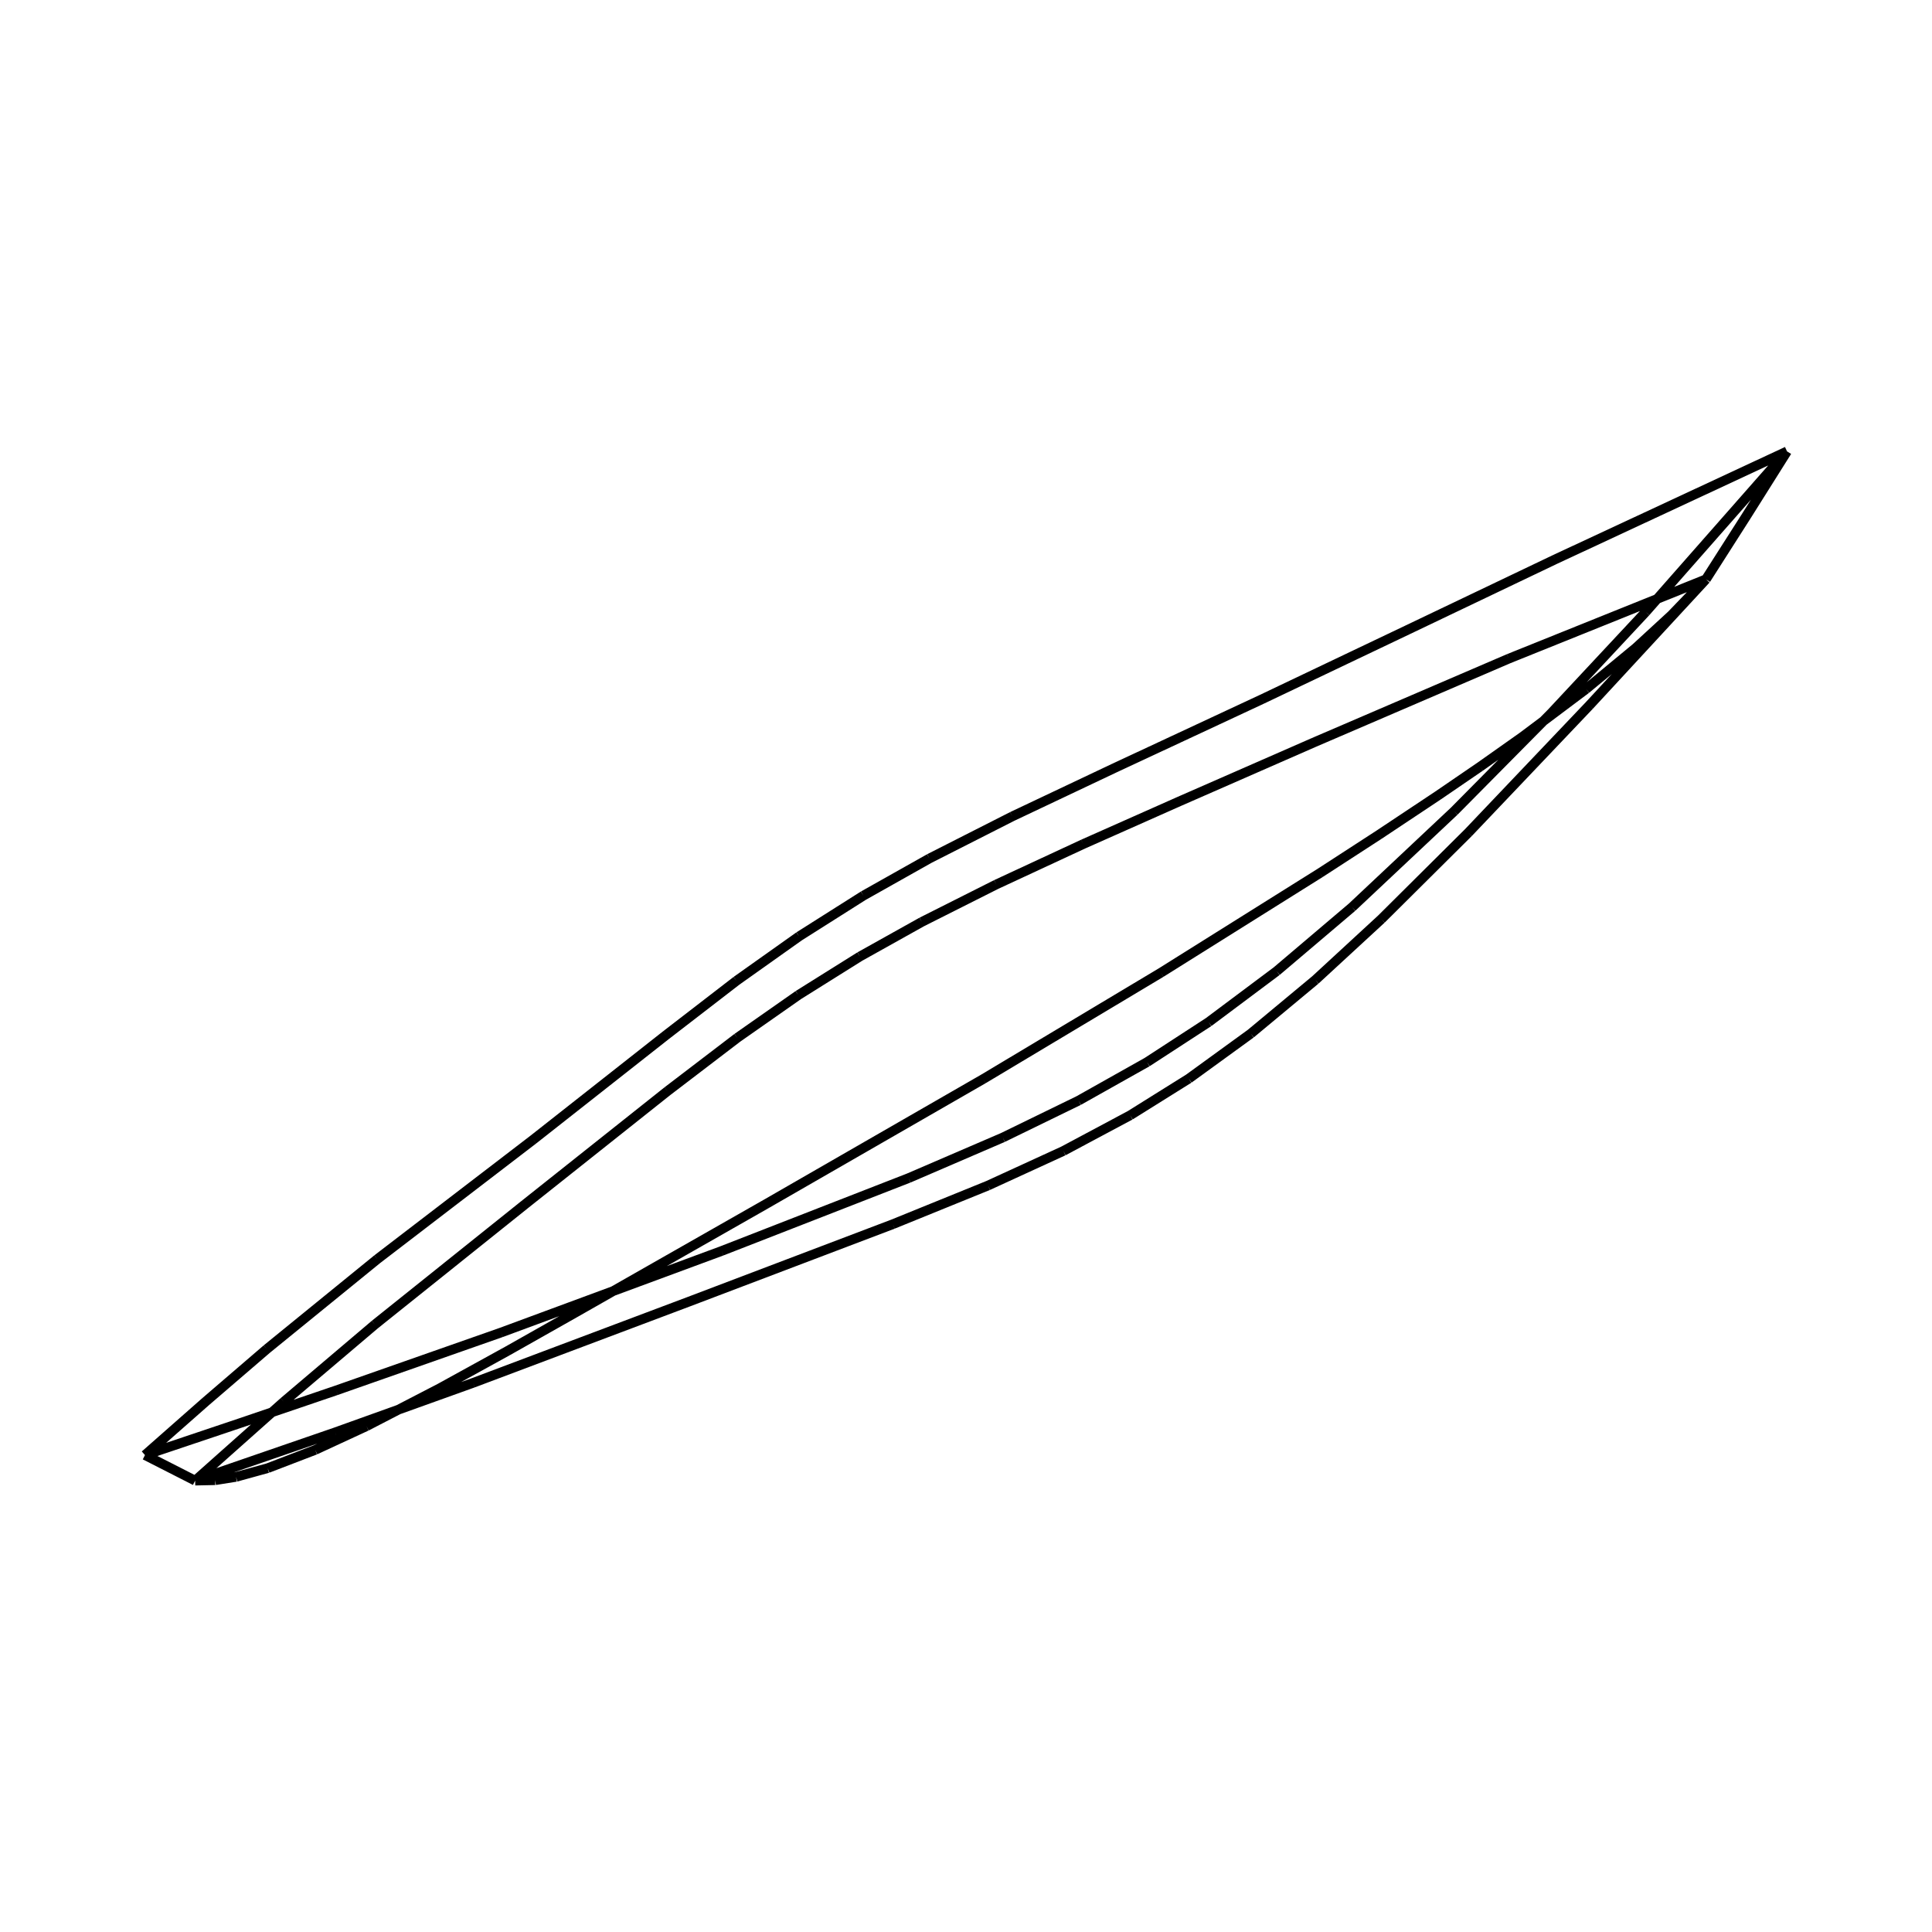
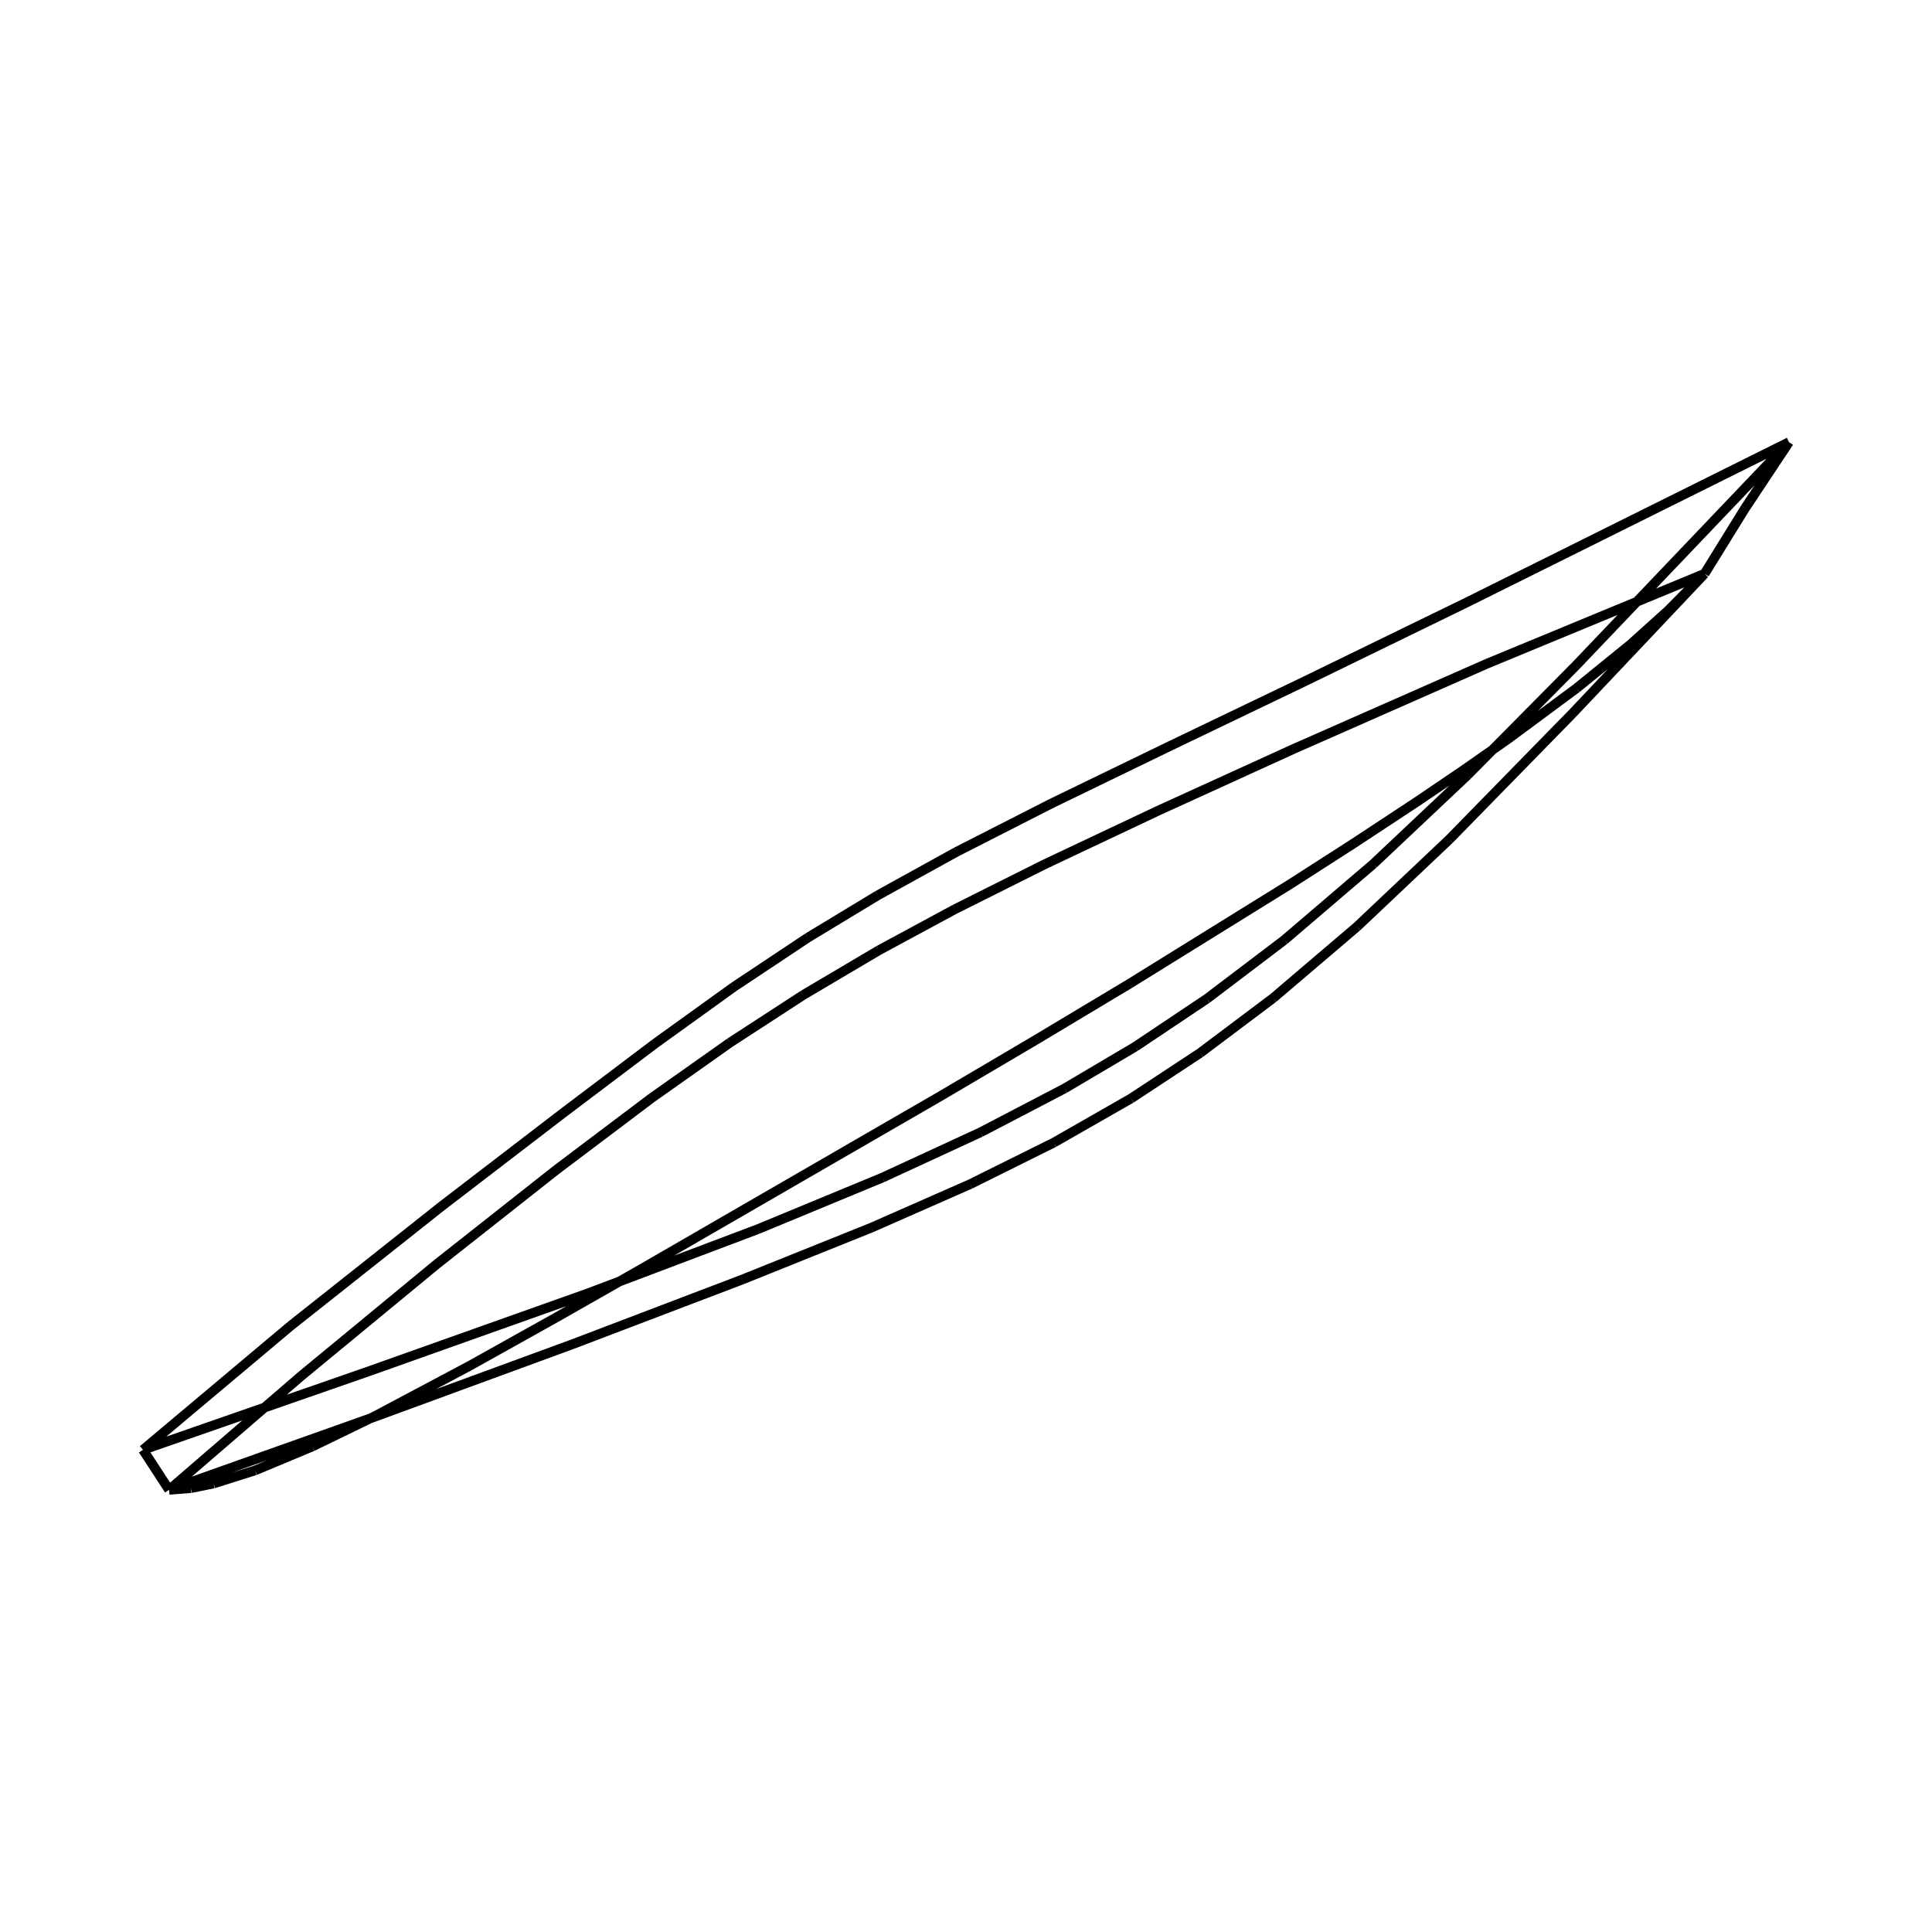
<svg xmlns="http://www.w3.org/2000/svg" viewBox="0 0 800 800">
-   <path d="M739.97,186.902 L723.263,213.456 M723.263,213.456 L706.403,239.867 M706.403,239.867 L624.736,272.734 M624.736,272.734 L543.959,307.466 M543.959,307.466 L488.477,331.773 M488.477,331.773 L448.516,349.523 M448.516,349.523 L412.537,366.232 M412.537,366.232 L381.691,381.761 M381.691,381.761 L356.073,396.065 M356.073,396.065 L330.572,412.036 M330.572,412.036 L305.305,429.732 M305.305,429.732 L276.365,451.831 M276.365,451.831 L217.132,498.892 M217.132,498.892 L155.223,548.463 M155.223,548.463 L117.526,580.438 M117.526,580.438 L80.809,613.098 M60.03,602.517 L80.809,613.098 M739.97,186.902 L643.936,231.637 M643.936,231.637 L583.085,260.701 M583.085,260.701 L522.581,289.527 M522.581,289.527 L461.358,318.082 M461.358,318.082 L419.165,338.06 M419.165,338.06 L384.873,355.469 M384.873,355.469 L357.526,370.859 M357.526,370.859 L330.896,387.722 M330.896,387.722 L304.974,406.119 M304.974,406.119 L275.812,428.603 M275.812,428.603 L220.836,471.874 M220.836,471.874 L156.259,521.363 M156.259,521.363 L110.463,558.629 M110.463,558.629 L85.105,580.426 M85.105,580.426 L60.03,602.517 M706.403,239.867 L692.152,254.686 M692.152,254.686 L677.419,268.241 M677.419,268.241 L656.764,285.311 M656.764,285.311 L630.446,305.061 M630.446,305.061 L612.949,317.428 M612.949,317.428 L595.403,329.43 M595.403,329.43 L571.007,345.651 M571.007,345.651 L546.56,361.51 M546.56,361.51 L480.734,402.762 M480.734,402.762 L407.082,446.833 M407.082,446.833 L317.488,498.398 M317.488,498.398 L238.145,543.581 M238.145,543.581 L210.138,559.413 M210.138,559.413 L182.096,574.854 M182.096,574.854 L151.755,590.554 M151.755,590.554 L130.517,600.381 M130.517,600.381 L110.831,607.938 M110.831,607.938 L97.747,611.547 M97.747,611.547 L89.095,612.925 M89.095,612.925 L80.809,613.098 M706.403,239.867 L658.102,292.121 M658.102,292.121 L607.998,344.797 M607.998,344.797 L571.998,380.572 M571.998,380.572 L544.65,405.783 M544.65,405.783 L517.924,428 M517.924,428 L492.246,446.646 M492.246,446.646 L467.975,461.817 M467.975,461.817 L440.308,476.595 M440.308,476.595 L409.136,490.896 M409.136,490.896 L369.72,506.909 M369.72,506.909 L285.019,539.075 M285.019,539.075 L195.889,572.617 M195.889,572.617 L138.804,593.104 M138.804,593.104 L80.809,613.098 M739.97,186.902 L681.458,253.394 M681.458,253.394 L642.433,295.201 M642.433,295.201 L602.147,335.9 M602.147,335.9 L559.868,375.642 M559.868,375.642 L528.639,402.142 M528.639,402.142 L500.453,423.227 M500.453,423.227 L474.977,439.799 M474.977,439.799 L446.623,455.739 M446.623,455.739 L415.252,471.02 M415.252,471.02 L376.264,487.814 M376.264,487.814 L298.839,517.992 M298.839,517.992 L207.495,551.761 M207.495,551.761 L139.217,575.733 M139.217,575.733 L99.772,589.163 M99.772,589.163 L60.03,602.517 M60.03,602.517 L60.03,602.517 M739.97,186.902 L739.97,186.902" stroke="black" stroke-width="4" fill="red" />
+   <path d="M740.788,183.084 L722.593,210.467 M722.593,210.467 L705.821,237.574 M705.821,237.574 L615.849,274.766 M615.849,274.766 L535.811,310.051 M535.811,310.051 L479.759,335.6 M479.759,335.6 L432.685,357.829 M432.685,357.829 L395.42,376.479 M395.42,376.479 L363.91,393.497 M363.91,393.497 L332.57,412.031 M332.57,412.031 L302.303,431.706 M302.303,431.706 L269.863,454.627 M269.863,454.627 L230.437,484.355 M230.437,484.355 L180.868,523.453 M180.868,523.453 L124.83,569.659 M124.83,569.659 L70.015,616.916 M59.212,600.348 L70.015,616.916 M740.788,183.084 L607.402,249.424 M607.402,249.424 L540.702,281.911 M540.702,281.911 L484.758,308.763 M484.758,308.763 L435.262,332.757 M435.262,332.757 L396.042,352.75 M396.042,352.75 L363.455,370.739 M363.455,370.739 L334.549,388.239 M334.549,388.239 L303.815,408.683 M303.815,408.683 L271.276,432.115 M271.276,432.115 L232.879,461.101 M232.879,461.101 L182.913,499.434 M182.913,499.434 L120.327,549.018 M120.327,549.018 L59.212,600.348 M705.821,237.574 L690.673,252.892 M690.673,252.892 L675.068,266.924 M675.068,266.924 L652.799,285 M652.799,285 L624.284,306.112 M624.284,306.112 L605.354,319.349 M605.354,319.349 L586.373,332.207 M586.373,332.207 L560.441,349.287 M560.441,349.287 L534.456,365.975 M534.456,365.975 L467.723,407.34 M467.723,407.34 L428.483,430.861 M428.483,430.861 L389.167,454.026 M389.167,454.026 L265.838,525.315 M265.838,525.315 L230.112,545.653 M230.112,545.653 L194.329,565.63 M194.329,565.63 L155.477,586.278 M155.477,586.278 L129.342,598.962 M129.342,598.962 L105.617,608.869 M105.617,608.869 L88.438,614.3 M88.438,614.3 L79.062,616.206 M79.062,616.206 L70.015,616.916 M705.821,237.574 L651.224,295.328 M651.224,295.328 L600.135,347.56 M600.135,347.56 L561.979,383.654 M561.979,383.654 L527.278,413.222 M527.278,413.222 L496.944,436.025 M496.944,436.025 L468.361,454.844 M468.361,454.844 L436.414,473.11 M436.414,473.11 L401.794,490.309 M401.794,490.309 L360.874,508.323 M360.874,508.323 L307.36,529.833 M307.36,529.833 L236.9,556.669 M236.9,556.669 L154.085,587.054 M154.085,587.054 L70.015,616.916 M740.788,183.084 L652.53,275.634 M652.53,275.634 L607.699,320.932 M607.699,320.932 L568.667,357.747 M568.667,357.747 L531.821,389.243 M531.821,389.243 L499.787,413.541 M499.787,413.541 L470.176,433.364 M470.176,433.364 L440.85,450.703 M440.85,450.703 L406.057,468.85 M406.057,468.85 L365.423,487.612 M365.423,487.612 L313.881,508.946 M313.881,508.946 L243.728,535.449 M243.728,535.449 L152.242,567.982 M152.242,567.982 L59.212,600.348" stroke="black" stroke-width="4" fill="red" />
</svg>
